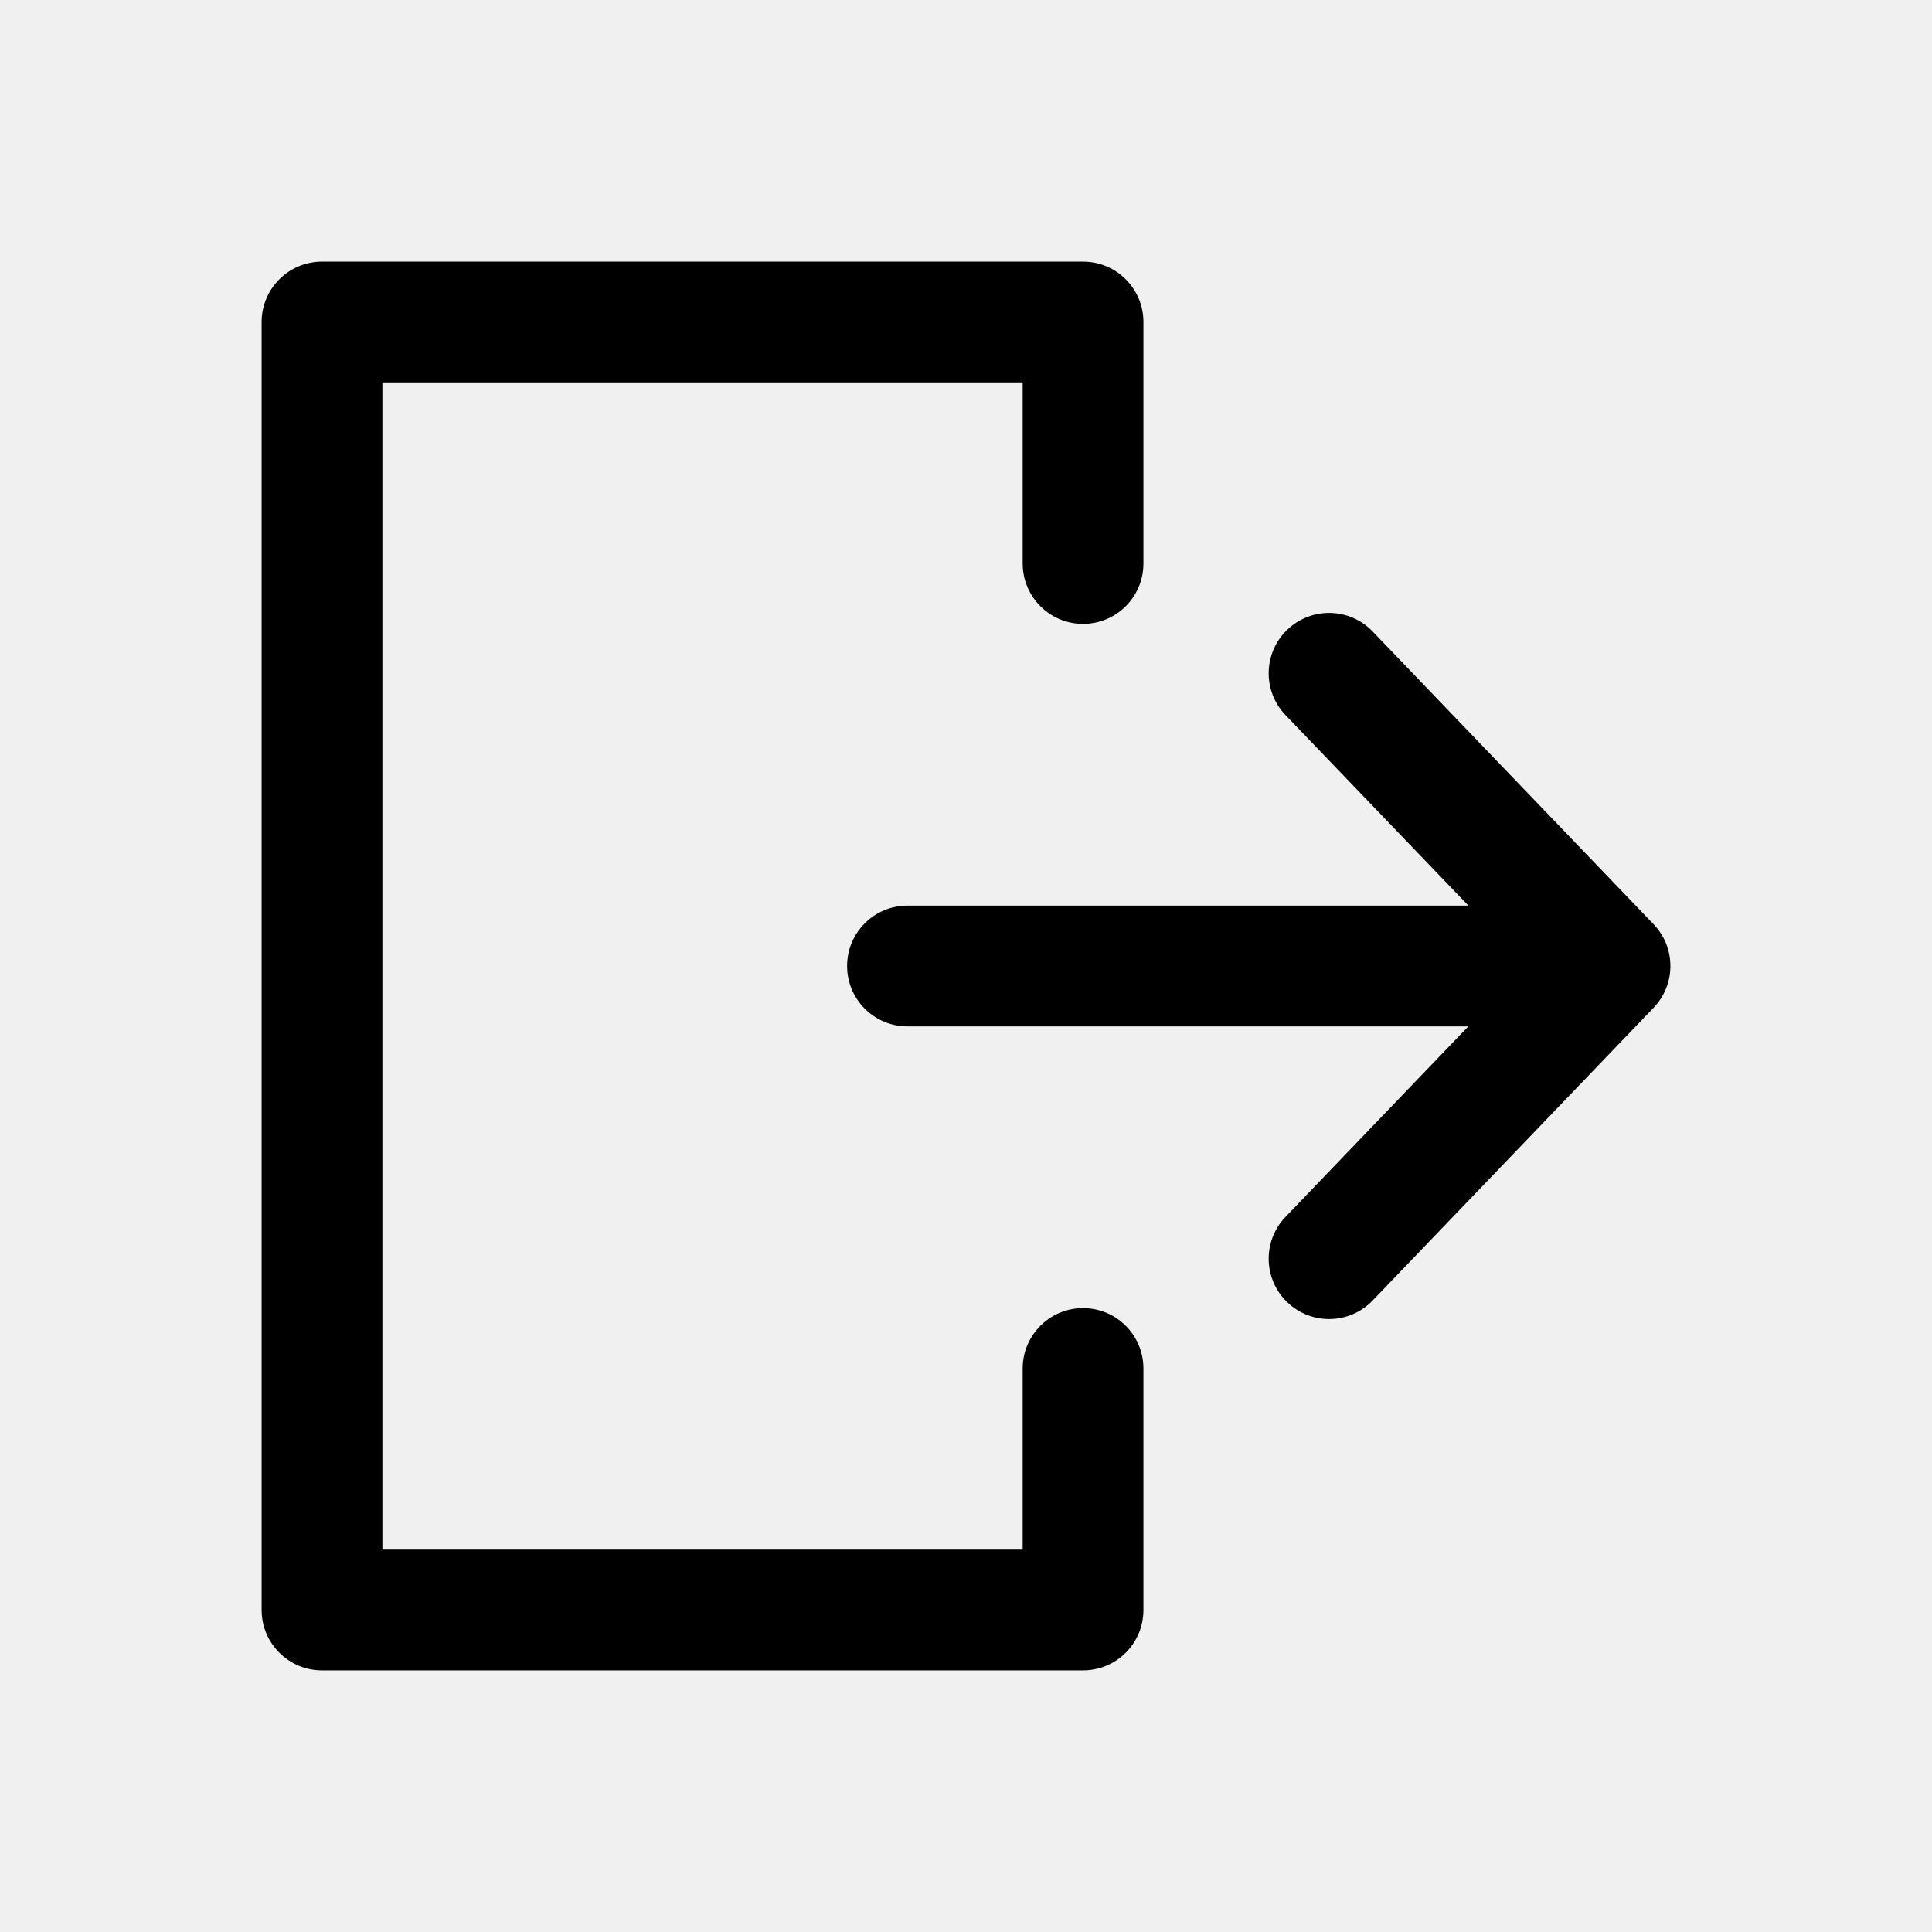
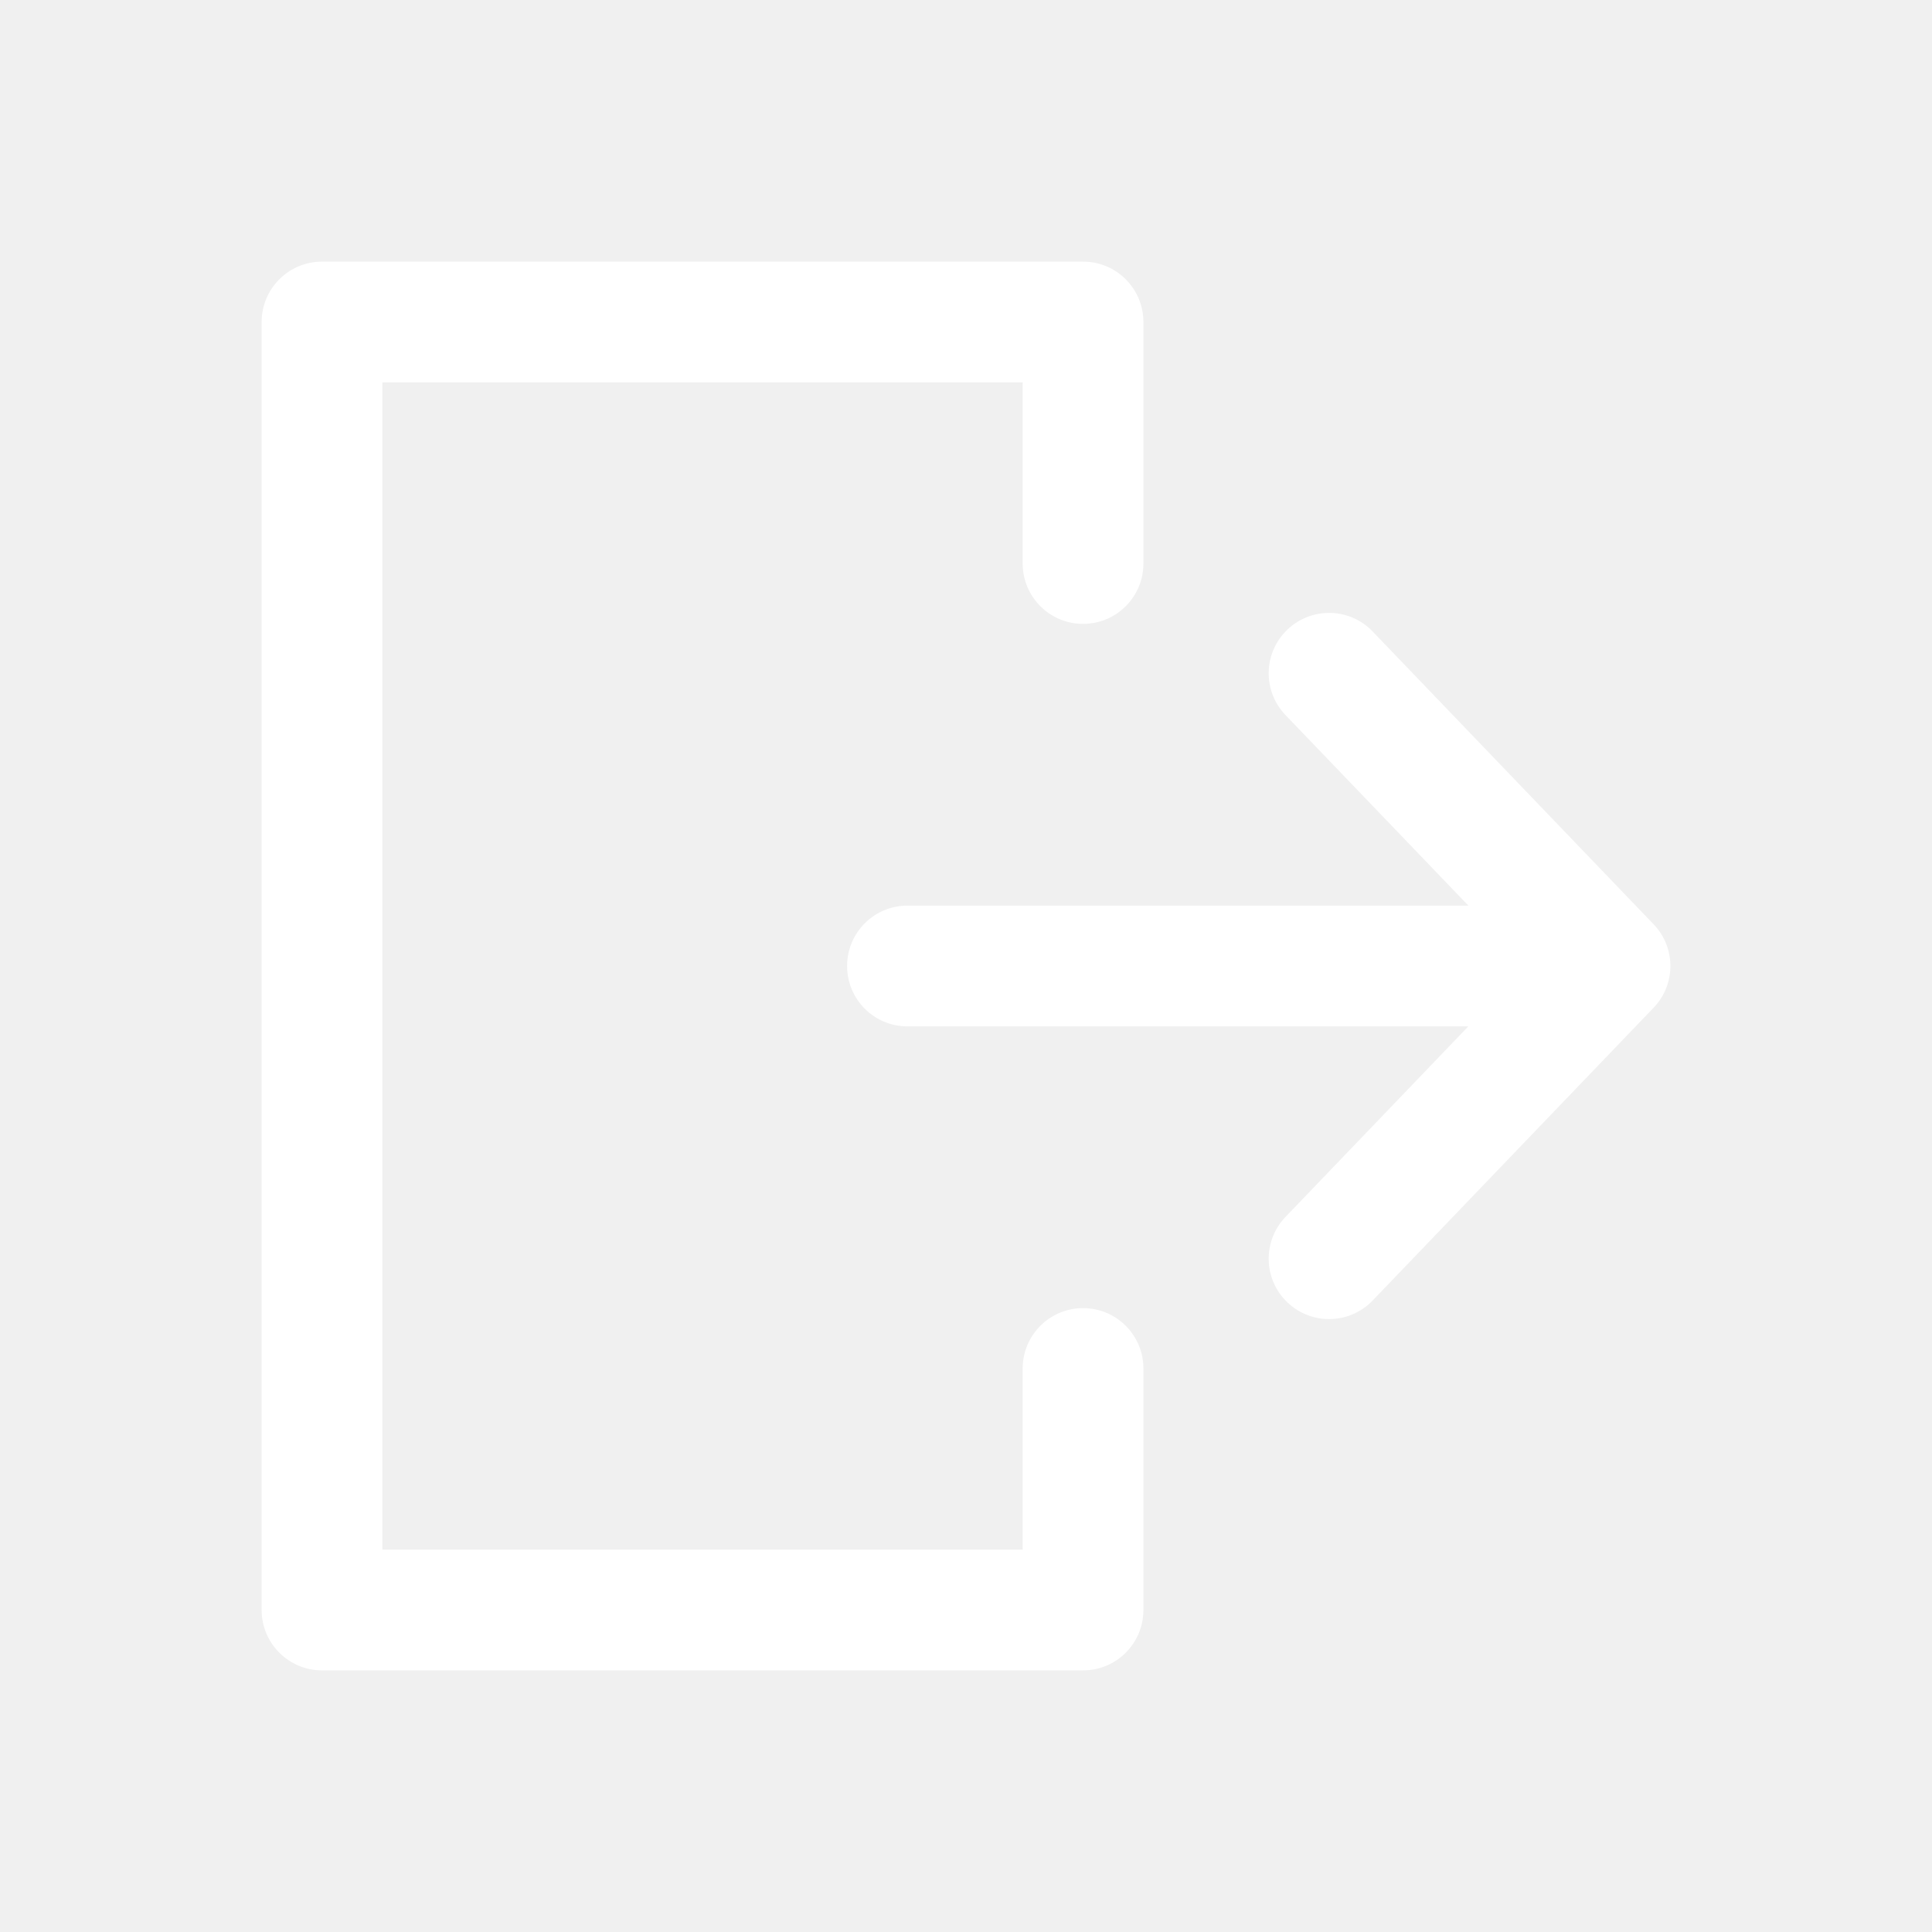
<svg xmlns="http://www.w3.org/2000/svg" width="800px" height="800px" viewBox="0 0 24 24" fill="none">
-   <path fill-rule="evenodd" clip-rule="evenodd" d="M15.991 7.823C16.29 7.536 16.764 7.545 17.051 7.844L20.541 11.481C20.82 11.771 20.82 12.229 20.541 12.519L17.051 16.156C16.764 16.454 16.29 16.464 15.991 16.177C15.692 15.891 15.682 15.416 15.969 15.117L18.24 12.75L11.273 12.75C10.858 12.75 10.523 12.414 10.523 12C10.523 11.586 10.858 11.25 11.273 11.25L18.241 11.25L15.969 8.883C15.682 8.584 15.692 8.109 15.991 7.823Z" fill="#000000" />
-   <path fill-rule="evenodd" clip-rule="evenodd" d="M3.25 4C3.25 3.586 3.586 3.25 4 3.25H13.454C13.869 3.25 14.204 3.586 14.204 4V7C14.204 7.414 13.869 7.75 13.454 7.75C13.04 7.75 12.704 7.414 12.704 7V4.75H4.75V19.25H12.704V17C12.704 16.586 13.04 16.25 13.454 16.25C13.869 16.25 14.204 16.586 14.204 17V20C14.204 20.414 13.869 20.75 13.454 20.75H4C3.586 20.75 3.25 20.414 3.25 20V4Z" fill="#000000" />
+   <path fill-rule="evenodd" clip-rule="evenodd" d="M15.991 7.823C16.29 7.536 16.764 7.545 17.051 7.844L20.541 11.481C20.82 11.771 20.82 12.229 20.541 12.519L17.051 16.156C16.764 16.454 16.29 16.464 15.991 16.177C15.692 15.891 15.682 15.416 15.969 15.117L18.24 12.75L11.273 12.75C10.858 12.75 10.523 12.414 10.523 12C10.523 11.586 10.858 11.25 11.273 11.25L18.241 11.25L15.969 8.883C15.682 8.584 15.692 8.109 15.991 7.823Z" fill="#ffffff" />
+   <path fill-rule="evenodd" clip-rule="evenodd" d="M3.25 4C3.25 3.586 3.586 3.25 4 3.25H13.454C13.869 3.25 14.204 3.586 14.204 4V7C14.204 7.414 13.869 7.75 13.454 7.75C13.04 7.75 12.704 7.414 12.704 7V4.75H4.75V19.25H12.704V17C12.704 16.586 13.04 16.25 13.454 16.25C13.869 16.25 14.204 16.586 14.204 17V20C14.204 20.414 13.869 20.75 13.454 20.75H4C3.586 20.75 3.25 20.414 3.25 20V4Z" fill="#ffffff" />
</svg>
